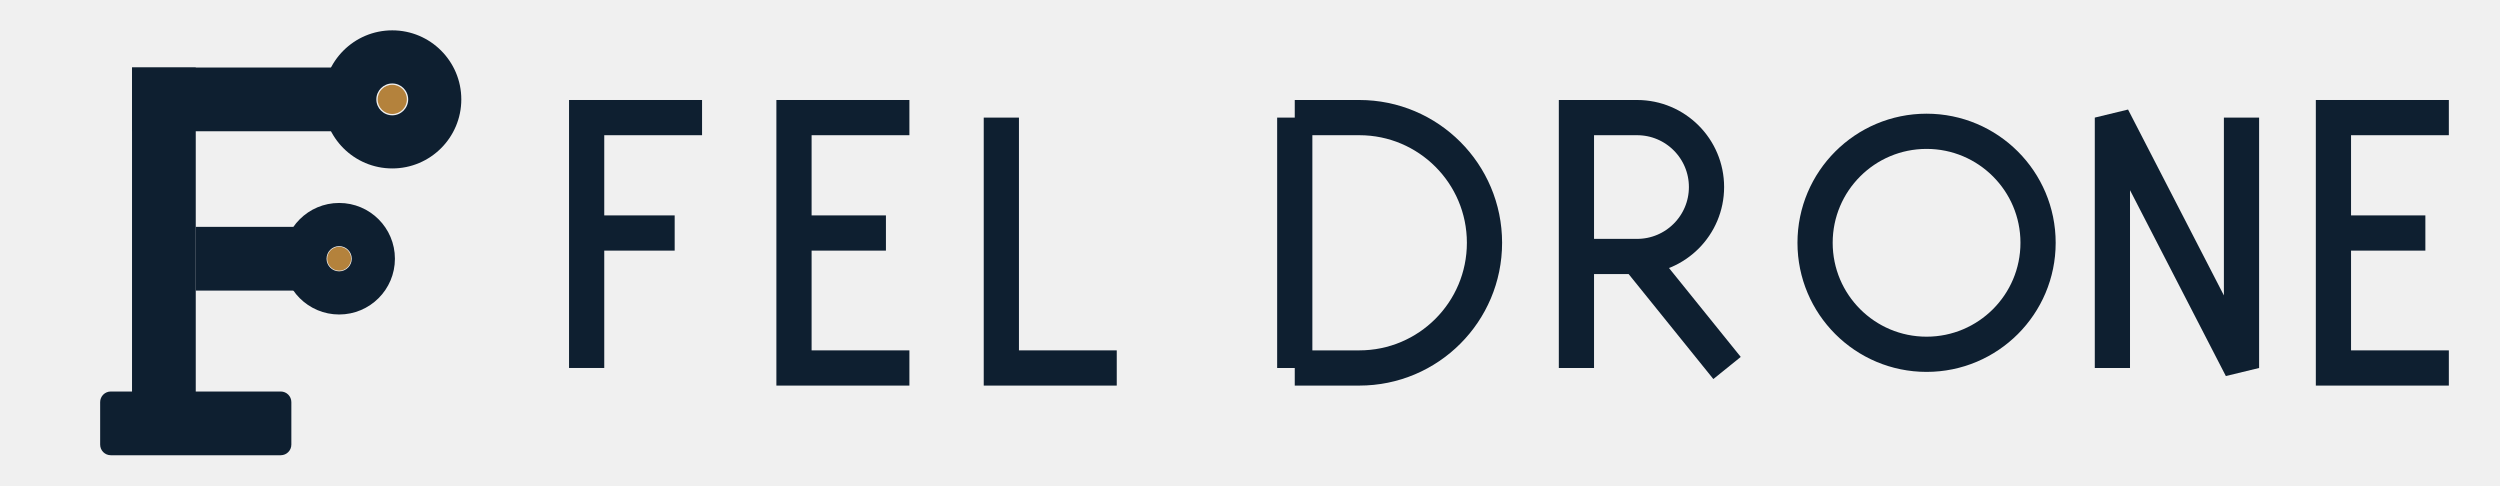
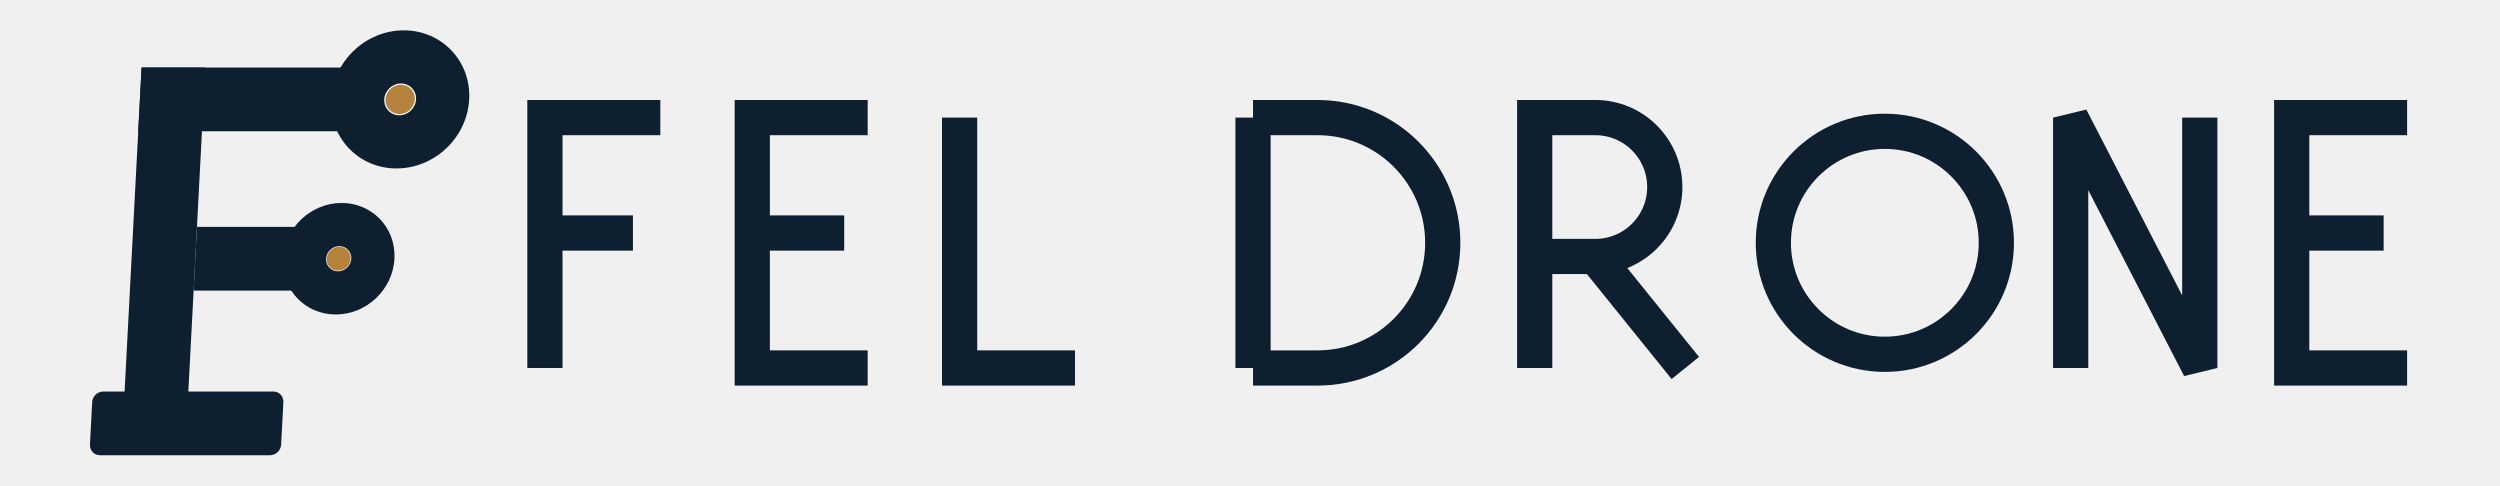
<svg xmlns="http://www.w3.org/2000/svg" viewBox="0 0 659 128">
-   <g transform="translate(9.600 1.000) scale(0.7)">
+   <g transform="translate(13.000 1.000) scale(0.7) skewX(-3)">
    <defs>
      <mask id="hm1">
        <rect x="0" y="0" width="168" height="180" fill="#fff" />
        <g fill="#000">
          <circle cx="134" cy="36" r="6" />
          <circle cx="114" cy="96" r="4.75" />
        </g>
      </mask>
    </defs>
    <g fill="#0e1f30" mask="url(#hm1)">
      <rect x="36" y="24" width="24" height="134" />
      <rect x="36" y="24" width="98" height="24" />
      <rect x="60" y="84" width="54" height="24" />
      <rect x="24" y="146" width="72" height="24" rx="4" />
      <circle cx="134" cy="36" r="26" />
      <circle cx="114" cy="96" r="21" />
    </g>
    <g fill="#b4823c">
      <circle cx="134" cy="36" r="5.5" />
      <circle cx="114" cy="96" r="4.5" />
    </g>
  </g>
  <g fill="none" stroke="#0e1f30" stroke-width="9" stroke-linecap="butt" stroke-linejoin="miter">
-     <path transform="translate(150 31) scale(1.03125)" d="M4.5 64 V0 H34 M4.5 29.5 H27" />
-     <path transform="translate(204.6562 31) scale(1.03125)" d="M34 0 H4.5 V64 H34 M4.5 29.5 H28" />
-     <path transform="translate(259.3125 31) scale(1.03125)" d="M4.5 0 V64 H34" />
-     <path transform="translate(336.6562 31) scale(1.03125)" d="M4.5 0 V64 M4.5 0 H21 A32 32 0 0 1 21 64 H4.5" />
-     <path transform="translate(410.9062 31) scale(1.03125)" d="M4.5 64 V0 H20 A17.75 17.75 0 0 1 20 35.5 H4.5 M20 35.5 L43 64" />
-     <path transform="translate(474.8438 31) scale(1.03125)" d="M3.5 32 a28.5 28.5 0 1 0 57 0 a28.5 28.5 0 1 0 -57 0" />
-     <path transform="translate(552.1875 31) scale(1.03125)" d="M4.5 64 V0 L37.5 64 V0" />
-     <path transform="translate(610.4531 31) scale(1.03125)" d="M34 0 H4.5 V64 H34 M4.5 29.5 H28" />
+     <path transform="translate(139 31) scale(1.03125)" d="M4.5 64 V0 H34 M4.5 29.5 H27" />
+     <path transform="translate(193.6562 31) scale(1.03125)" d="M34 0 H4.5 V64 H34 M4.5 29.5 H28" />
+     <path transform="translate(248.3125 31) scale(1.03125)" d="M4.5 0 V64 H34" />
+     <path transform="translate(325.6562 31) scale(1.03125)" d="M4.5 0 V64 M4.5 0 H21 A32 32 0 0 1 21 64 H4.5" />
+     <path transform="translate(399.9062 31) scale(1.03125)" d="M4.5 64 V0 H20 A17.75 17.75 0 0 1 20 35.5 H4.5 M20 35.5 L43 64" />
+     <path transform="translate(463.8438 31) scale(1.03125)" d="M3.5 32 a28.5 28.5 0 1 0 57 0 a28.5 28.5 0 1 0 -57 0" />
+     <path transform="translate(541.1875 31) scale(1.03125)" d="M4.5 64 V0 L37.5 64 V0" />
+     <path transform="translate(599.4531 31) scale(1.03125)" d="M34 0 H4.5 V64 H34 M4.5 29.5 H28" />
  </g>
</svg>
